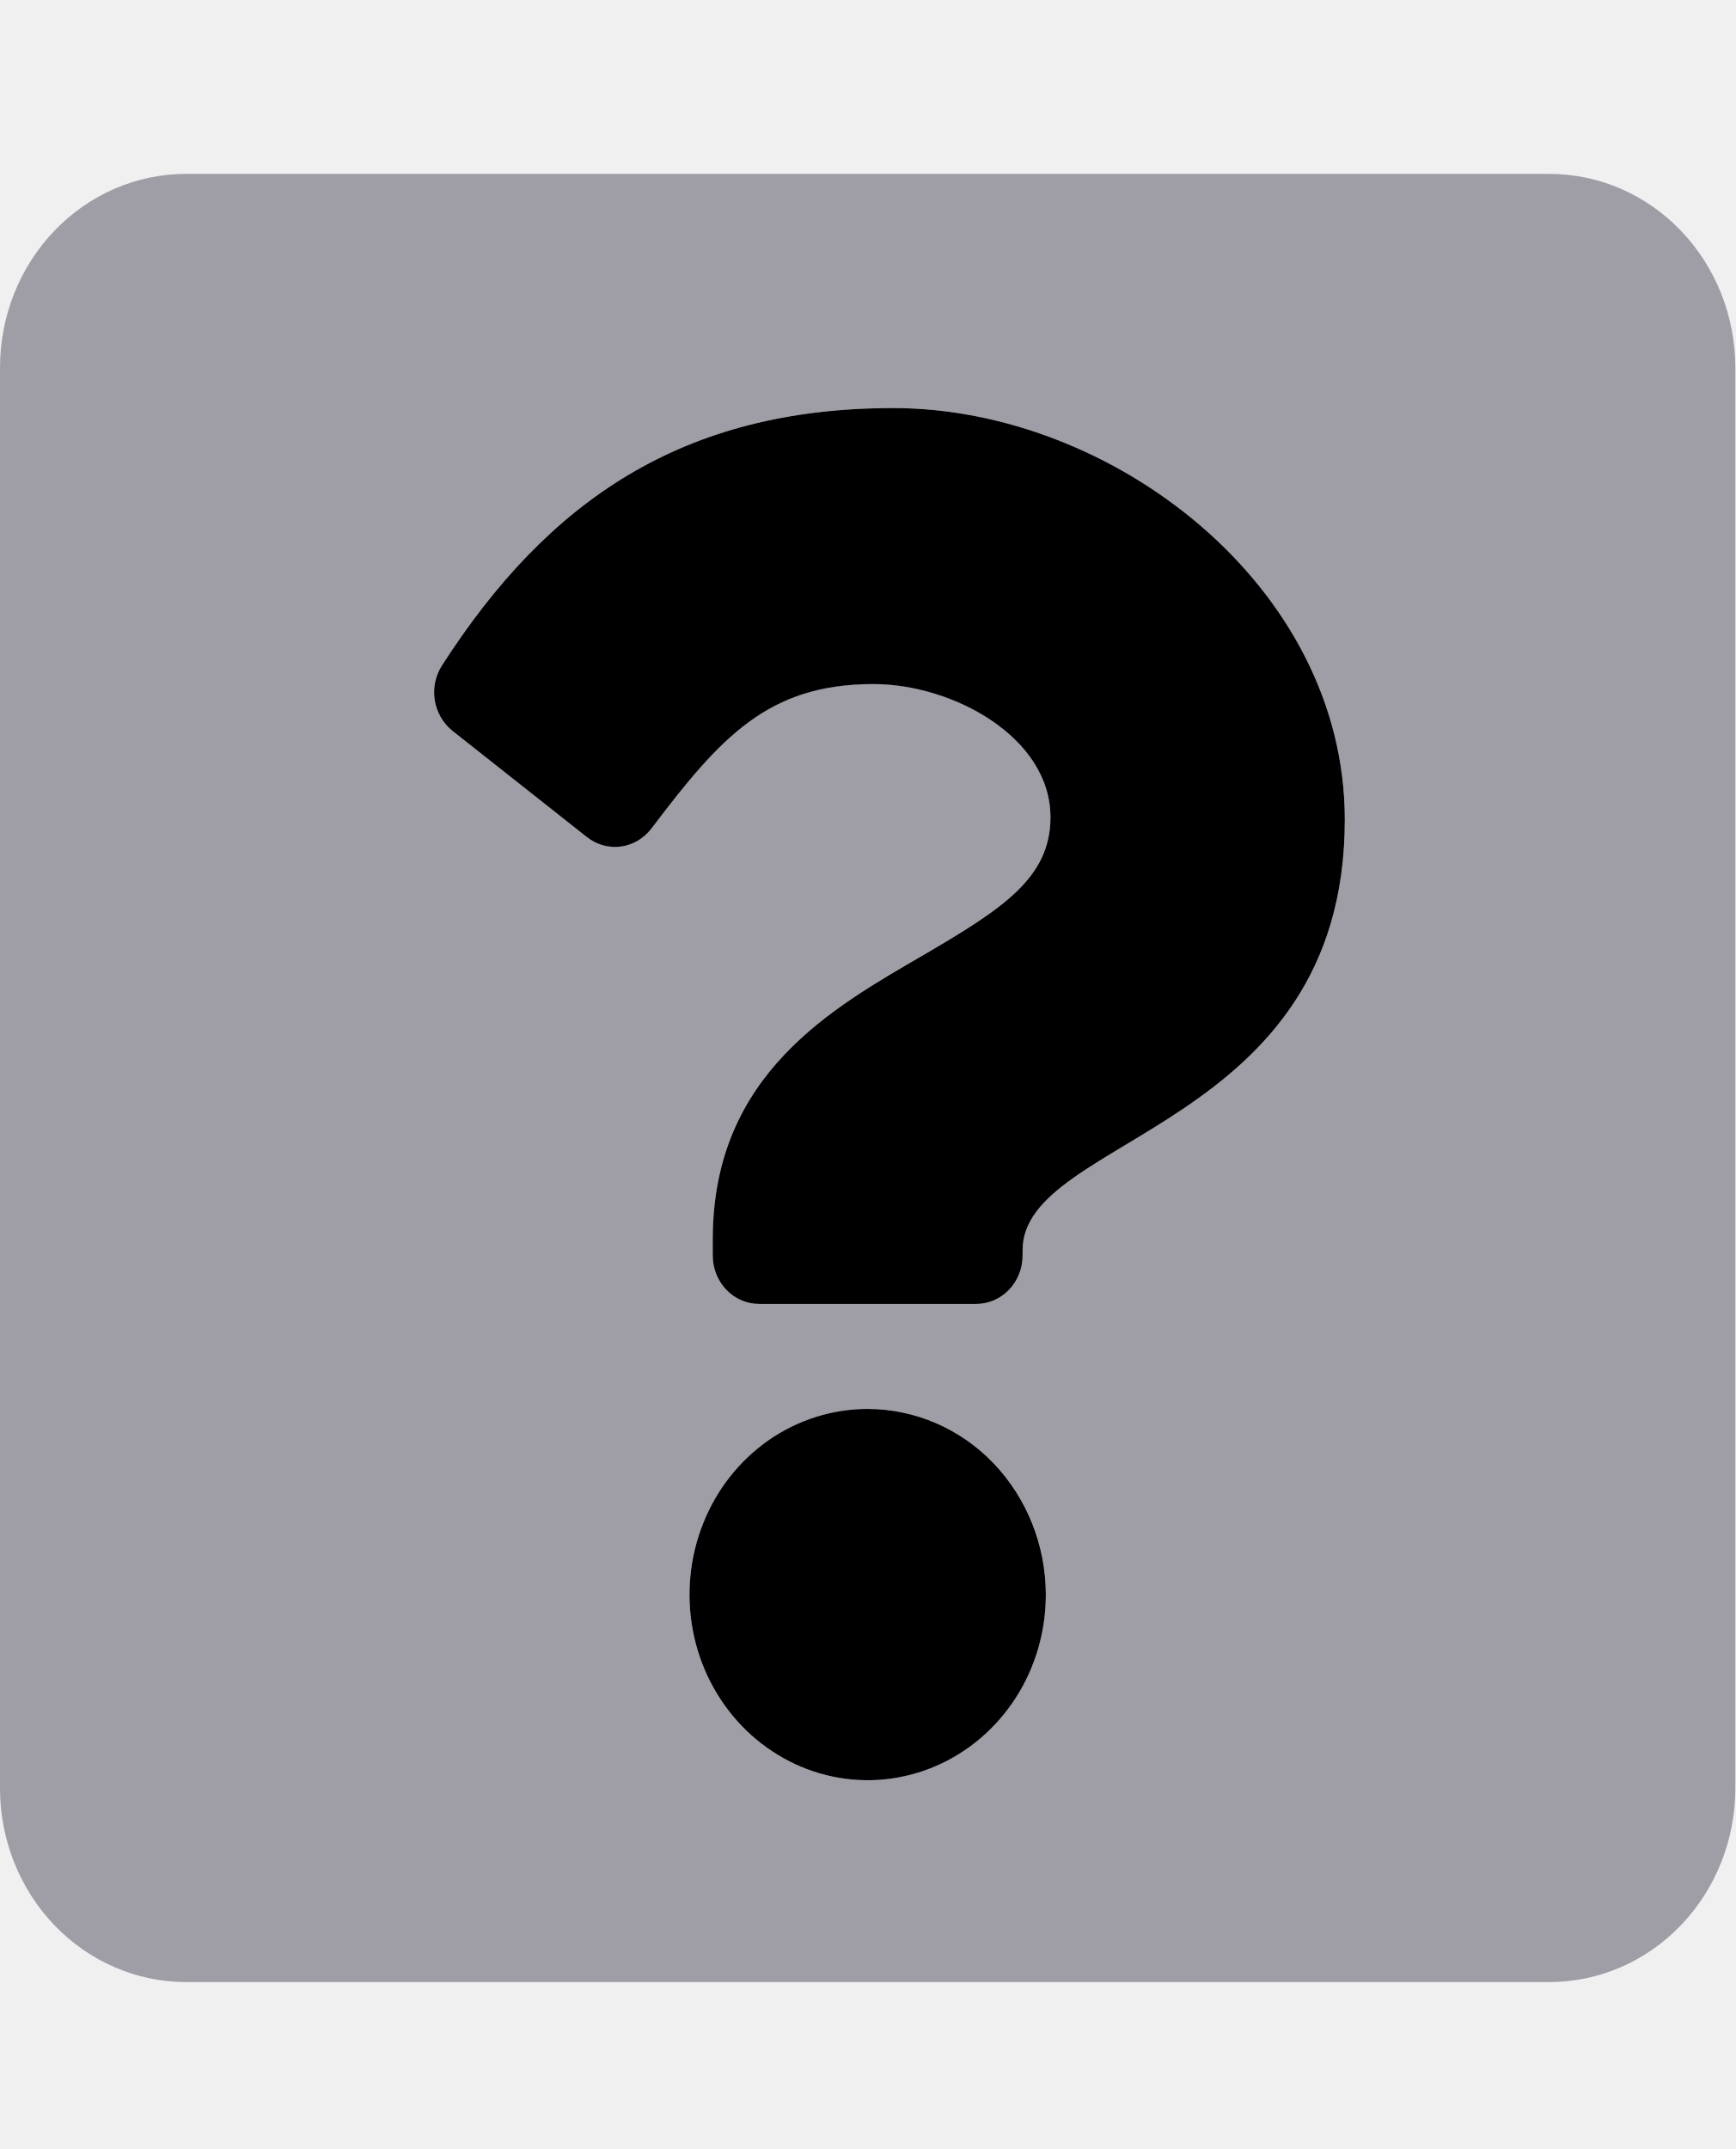
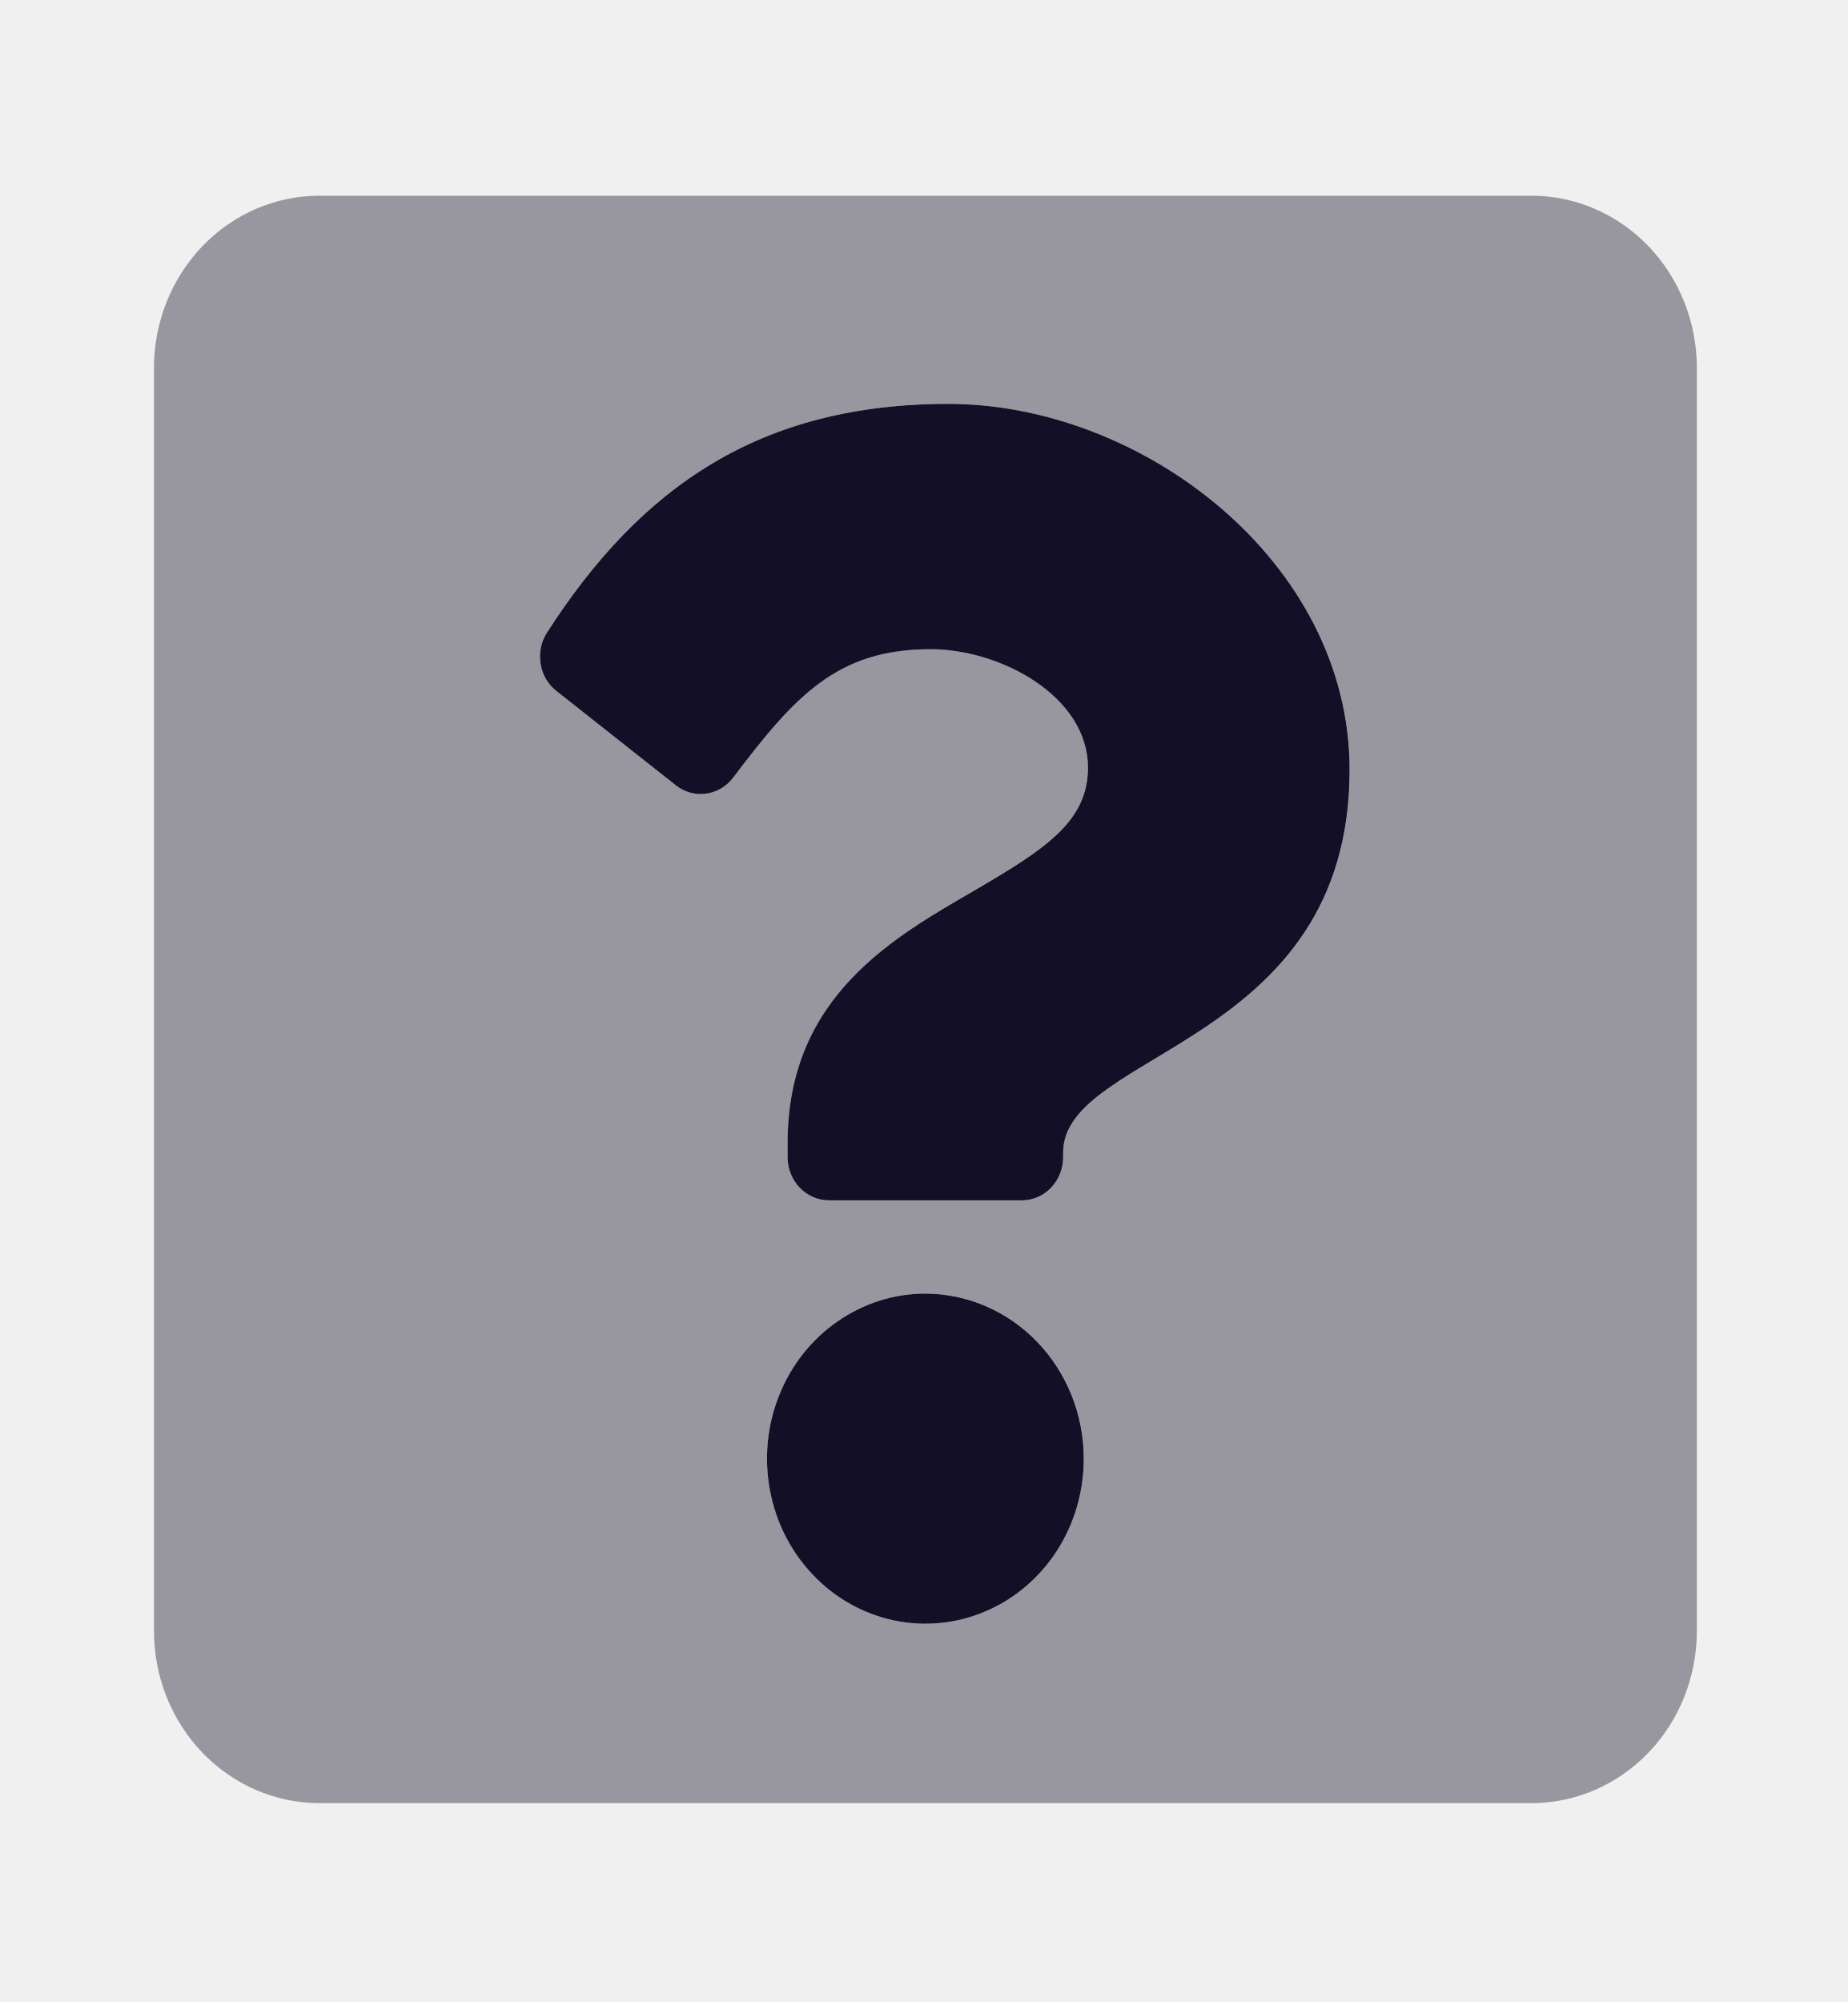
- <svg xmlns="http://www.w3.org/2000/svg" width="21" height="26" viewBox="0 0 21 26" fill="none">
-   <g clip-path="url(#clip0_138_1487)">
-     <path d="M18.75 2.104H2.25C1.653 2.104 1.081 2.351 0.659 2.791C0.237 3.231 0 3.827 0 4.448L0 21.636C0 22.257 0.237 22.854 0.659 23.293C1.081 23.733 1.653 23.98 2.25 23.98H18.75C19.347 23.98 19.919 23.733 20.341 23.293C20.763 22.854 21 22.257 21 21.636V4.448C21 3.827 20.763 3.231 20.341 2.791C19.919 2.351 19.347 2.104 18.75 2.104ZM10.5 21.538C10.073 21.538 9.657 21.406 9.302 21.16C8.947 20.913 8.671 20.562 8.508 20.151C8.345 19.741 8.302 19.29 8.385 18.854C8.468 18.418 8.674 18.018 8.975 17.704C9.277 17.39 9.661 17.176 10.079 17.089C10.498 17.002 10.931 17.047 11.325 17.217C11.719 17.387 12.056 17.675 12.293 18.044C12.53 18.413 12.656 18.848 12.656 19.292C12.655 19.887 12.428 20.458 12.024 20.879C11.62 21.3 11.072 21.537 10.5 21.538ZM12.375 15.126V15.19C12.375 15.346 12.316 15.495 12.21 15.605C12.105 15.715 11.962 15.776 11.812 15.776H9.188C9.038 15.776 8.895 15.715 8.79 15.605C8.684 15.495 8.625 15.346 8.625 15.19V14.995C8.625 12.99 10.084 12.189 11.187 11.545C12.132 10.993 12.712 10.617 12.712 9.885C12.712 8.917 11.527 8.273 10.57 8.273C9.295 8.273 8.721 8.915 7.884 10.021C7.793 10.142 7.66 10.22 7.514 10.239C7.367 10.259 7.22 10.218 7.103 10.125L5.476 8.843C5.361 8.752 5.284 8.62 5.261 8.472C5.237 8.324 5.269 8.173 5.349 8.049C6.628 6.06 8.258 4.937 10.812 4.937C13.453 4.937 16.274 7.085 16.274 9.917C16.274 13.677 12.375 13.736 12.375 15.126Z" fill="#9F9DA6" />
-     <path d="M10.5 17.046C10.073 17.046 9.656 17.178 9.302 17.424C8.947 17.671 8.671 18.022 8.508 18.433C8.345 18.843 8.302 19.294 8.385 19.73C8.468 20.166 8.674 20.566 8.975 20.88C9.277 21.194 9.661 21.408 10.079 21.495C10.497 21.582 10.931 21.537 11.325 21.367C11.719 21.197 12.056 20.909 12.293 20.54C12.53 20.171 12.656 19.736 12.656 19.292C12.655 18.697 12.428 18.126 12.024 17.704C11.62 17.283 11.072 17.047 10.5 17.046ZM10.812 4.937C8.257 4.937 6.628 6.06 5.349 8.05C5.269 8.174 5.237 8.325 5.261 8.473C5.285 8.62 5.362 8.752 5.476 8.843L7.102 10.127C7.22 10.22 7.367 10.261 7.513 10.242C7.66 10.222 7.792 10.144 7.884 10.023C8.721 8.917 9.295 8.276 10.57 8.276C11.527 8.276 12.712 8.917 12.712 9.887C12.712 10.62 12.132 10.994 11.187 11.547C10.084 12.189 8.625 12.99 8.625 14.995V15.19C8.625 15.346 8.684 15.495 8.79 15.605C8.895 15.715 9.038 15.776 9.187 15.776H11.812C11.961 15.776 12.105 15.715 12.21 15.605C12.316 15.495 12.375 15.346 12.375 15.19V15.126C12.375 13.736 16.274 13.677 16.274 9.917C16.274 7.085 13.453 4.937 10.812 4.937Z" fill="black" />
-   </g>
-   <defs>
-     <clipPath id="clip0_138_1487">
-       <rect width="21" height="25" fill="white" transform="translate(0 0.541992)" />
-     </clipPath>
-   </defs>
+ <svg xmlns="http://www.w3.org/2000/svg" width="24" height="26" viewBox="0 0 24 26" fill="none">
+   <path opacity="0.4" d="M19.893 2.542H4.147C3.578 2.542 3.032 2.778 2.629 3.197C2.226 3.617 2 4.185 2 4.779L2 21.18C2 21.774 2.226 22.343 2.629 22.762C3.032 23.181 3.578 23.417 4.147 23.417H19.893C20.462 23.417 21.009 23.181 21.411 22.762C21.814 22.343 22.04 21.774 22.04 21.18V4.779C22.04 4.185 21.814 3.617 21.411 3.197C21.009 2.778 20.462 2.542 19.893 2.542V2.542ZM12.02 21.087C11.613 21.087 11.215 20.962 10.877 20.726C10.538 20.49 10.275 20.156 10.119 19.764C9.963 19.372 9.922 18.941 10.002 18.526C10.081 18.11 10.277 17.728 10.565 17.428C10.853 17.128 11.219 16.924 11.619 16.841C12.018 16.759 12.431 16.801 12.807 16.963C13.183 17.126 13.505 17.401 13.731 17.753C13.957 18.105 14.078 18.52 14.078 18.944C14.077 19.512 13.86 20.057 13.474 20.459C13.088 20.86 12.566 21.087 12.02 21.087V21.087ZM13.809 14.968V15.03C13.809 15.178 13.753 15.32 13.652 15.425C13.551 15.53 13.415 15.589 13.273 15.589H10.768C10.625 15.589 10.489 15.53 10.388 15.425C10.287 15.32 10.231 15.178 10.231 15.03V14.843C10.231 12.93 11.623 12.165 12.675 11.551C13.578 11.024 14.131 10.665 14.131 9.967C14.131 9.044 13.001 8.429 12.087 8.429C10.87 8.429 10.322 9.041 9.524 10.097C9.436 10.212 9.31 10.286 9.17 10.305C9.031 10.323 8.89 10.284 8.778 10.196L7.226 8.972C7.116 8.886 7.043 8.759 7.02 8.619C6.998 8.478 7.028 8.333 7.104 8.215C8.325 6.316 9.88 5.245 12.318 5.245C14.838 5.245 17.531 7.295 17.531 9.997C17.531 13.585 13.809 13.642 13.809 14.968V14.968Z" fill="#130F26" />
+   <path d="M12.02 16.8C11.613 16.8 11.215 16.926 10.877 17.162C10.538 17.397 10.274 17.732 10.119 18.124C9.963 18.515 9.922 18.946 10.002 19.362C10.081 19.778 10.277 20.16 10.565 20.459C10.852 20.759 11.219 20.963 11.618 21.046C12.018 21.129 12.431 21.086 12.807 20.924C13.183 20.762 13.505 20.487 13.731 20.135C13.957 19.782 14.077 19.368 14.077 18.944C14.077 18.376 13.86 17.831 13.474 17.429C13.088 17.027 12.565 16.801 12.02 16.8V16.8ZM12.318 5.245C9.88 5.245 8.325 6.316 7.104 8.216C7.028 8.334 6.998 8.478 7.021 8.619C7.043 8.76 7.116 8.886 7.225 8.972L8.778 10.198C8.89 10.287 9.03 10.326 9.17 10.307C9.309 10.289 9.436 10.214 9.523 10.099C10.322 9.043 10.87 8.431 12.086 8.431C13 8.431 14.131 9.044 14.131 9.969C14.131 10.668 13.577 11.025 12.675 11.553C11.623 12.165 10.23 12.93 10.23 14.843V15.03C10.23 15.178 10.287 15.32 10.388 15.425C10.488 15.53 10.625 15.589 10.767 15.589H13.272C13.415 15.589 13.551 15.53 13.652 15.425C13.752 15.32 13.809 15.178 13.809 15.03V14.968C13.809 13.642 17.53 13.585 17.53 9.997C17.53 7.295 14.838 5.245 12.318 5.245Z" fill="#130F26" />
</svg>
